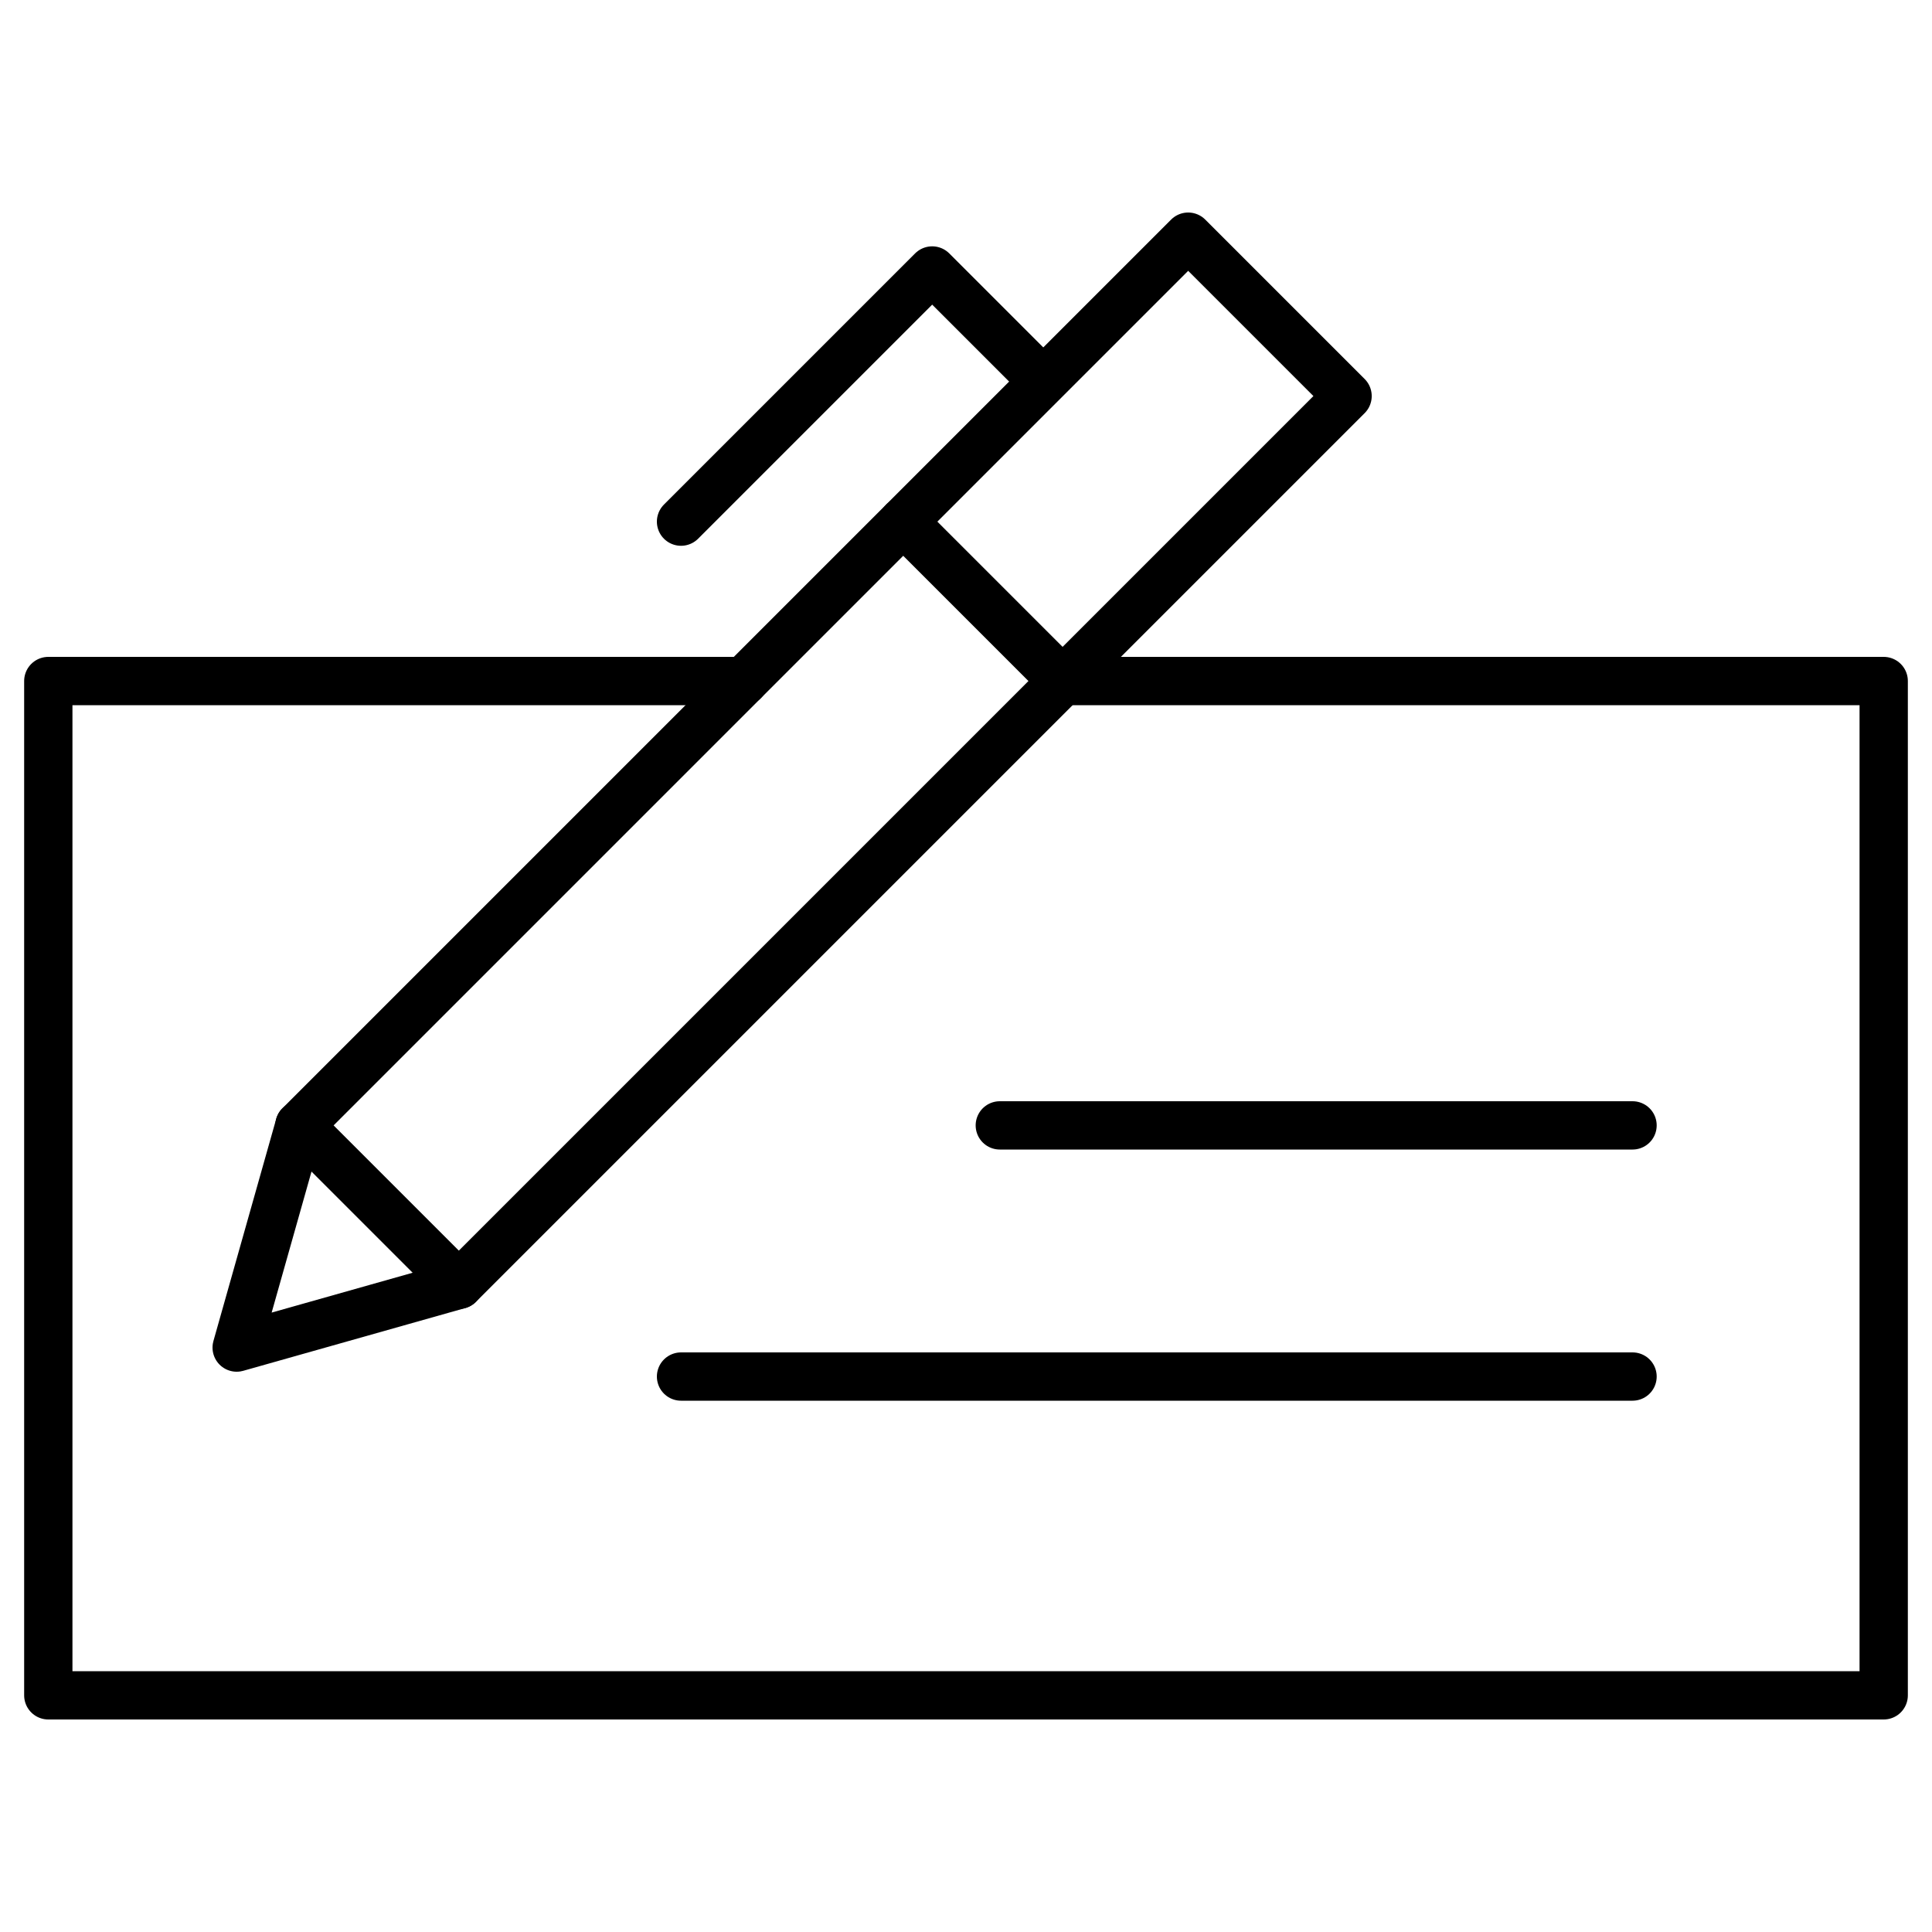
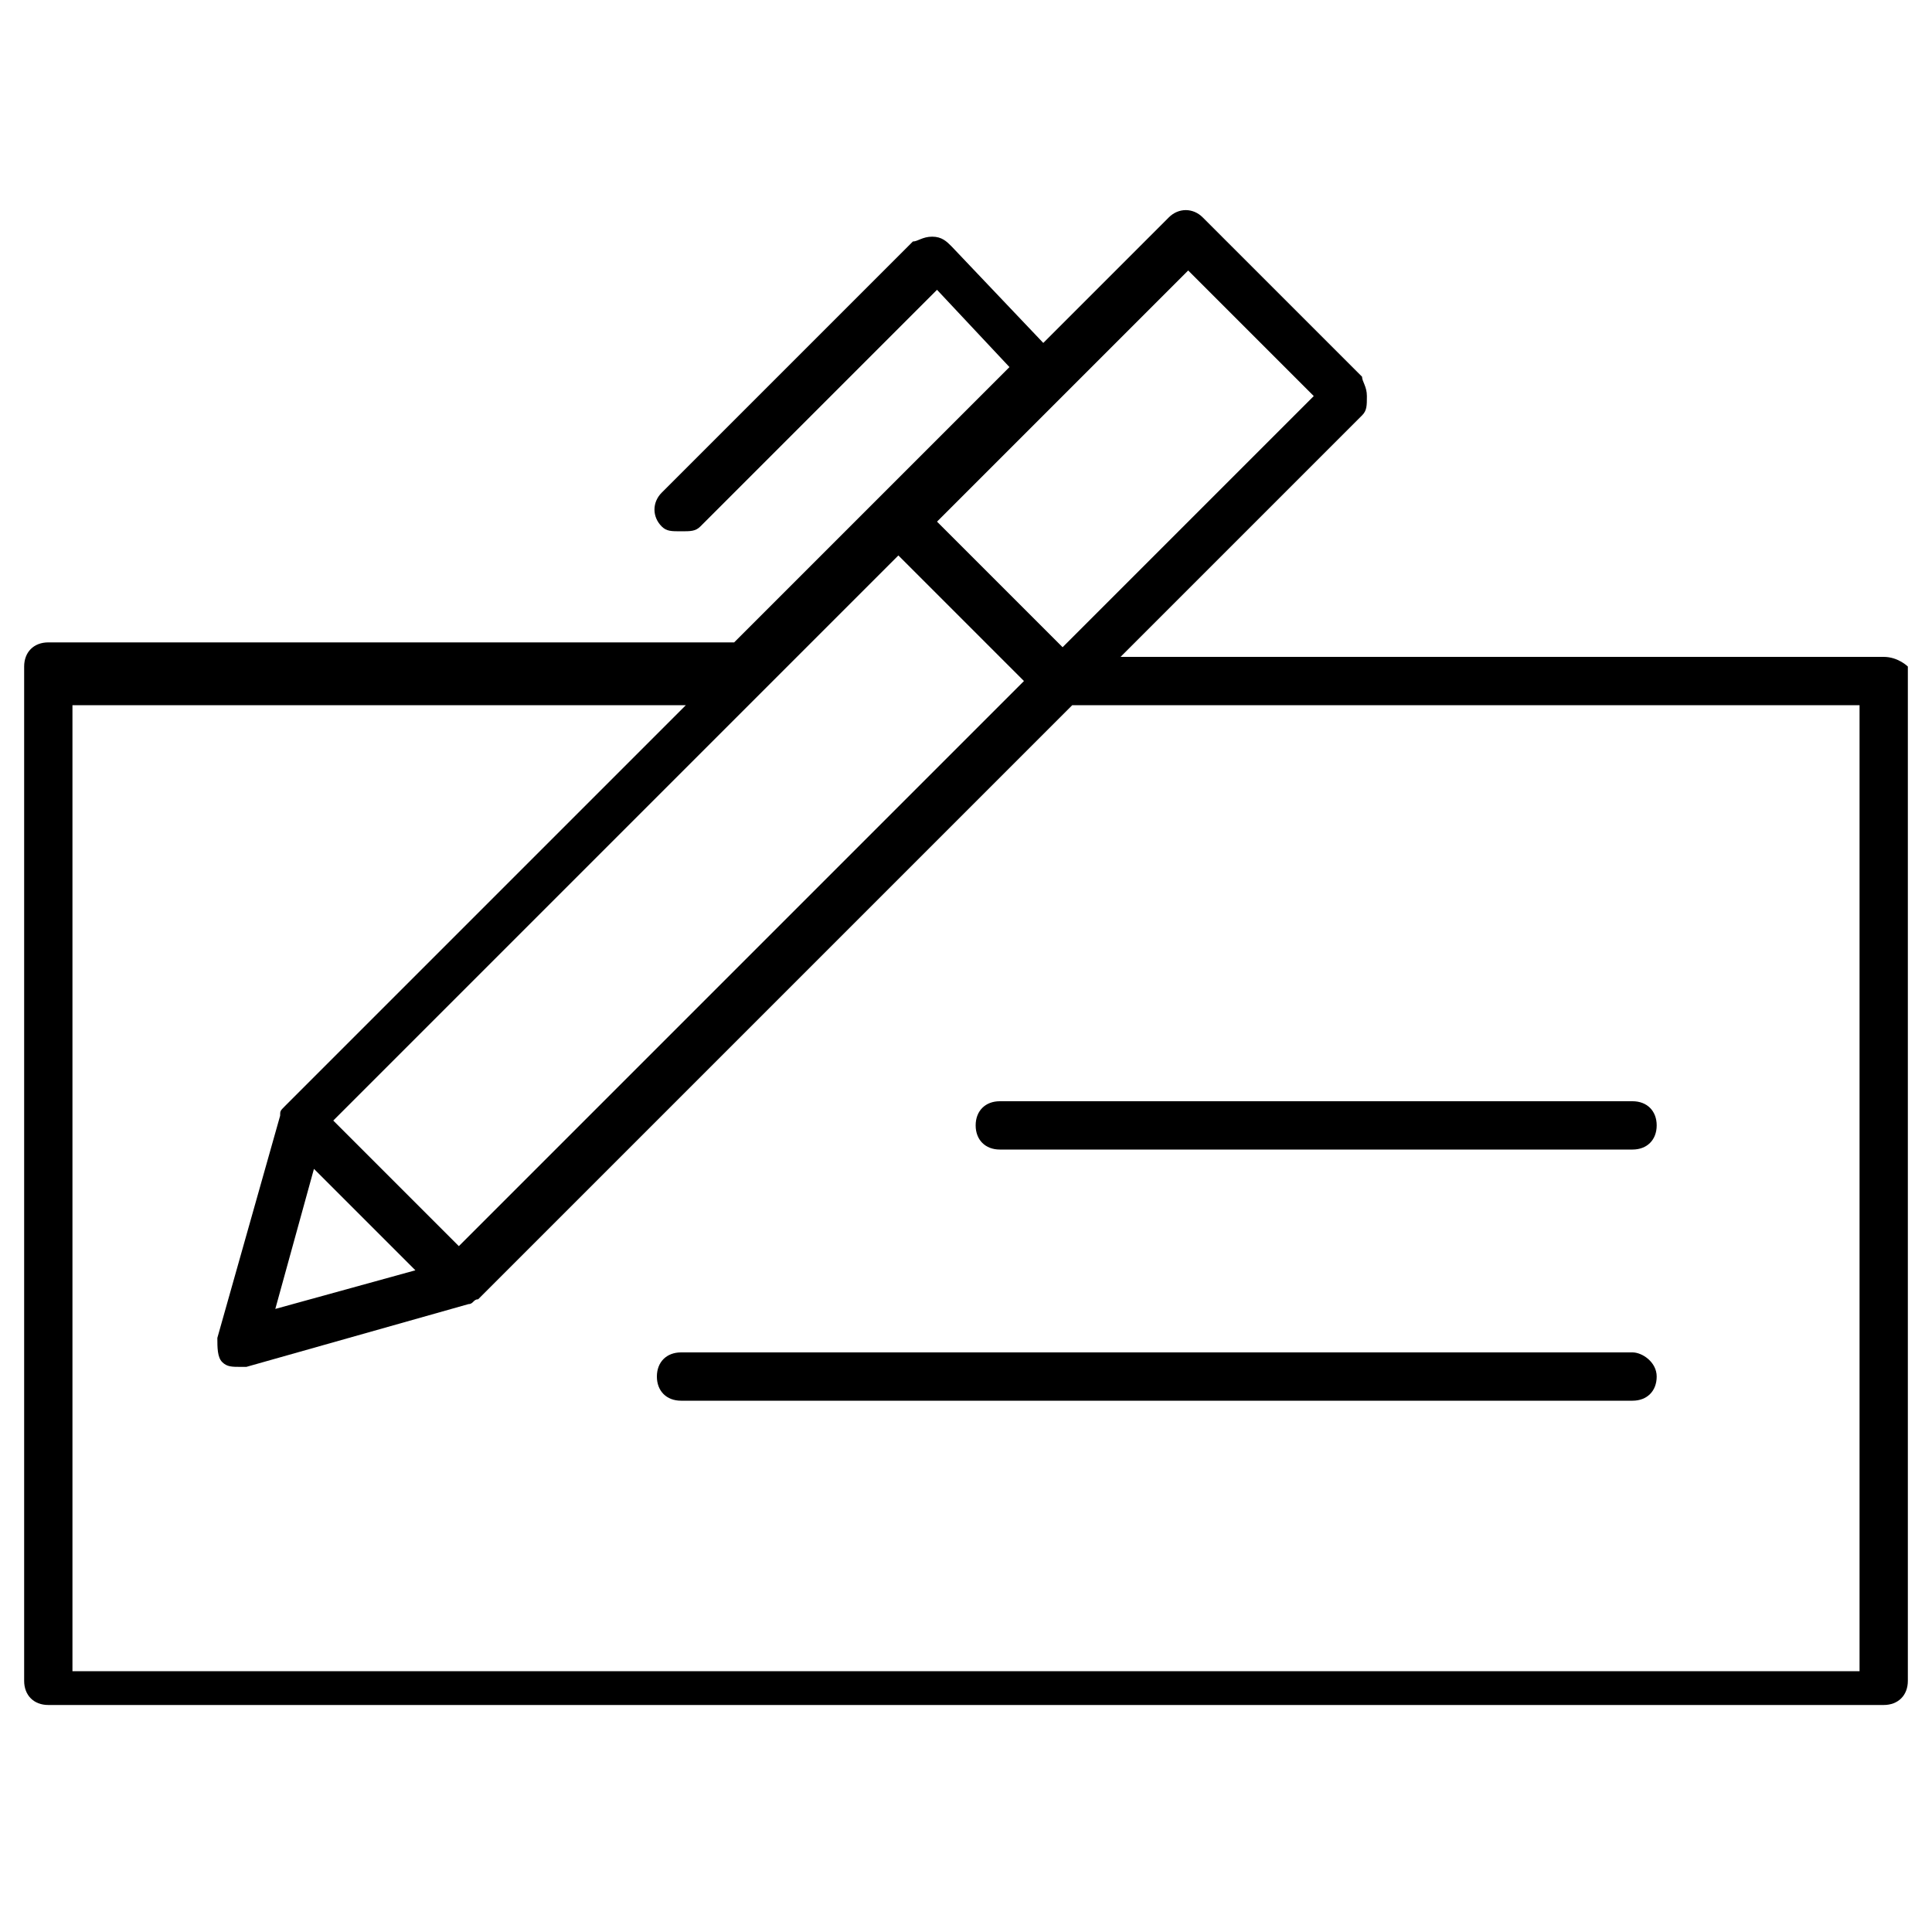
- <svg xmlns="http://www.w3.org/2000/svg" version="1.1" id="Layer_1" x="0px" y="0px" viewBox="0 0 40 40" enable-background="new 0 0 40 40" xml:space="preserve">
+ <svg xmlns="http://www.w3.org/2000/svg" version="1.1" id="Layer_1" x="0px" y="0px" viewBox="0 0 40 40" style="enable-background:new 0 0 40 40;" xml:space="preserve">
  <g>
-     <polygon fill="none" stroke="#000000" stroke-linecap="round" stroke-linejoin="round" stroke-miterlimit="10" points="9.5,26.6    4.9,27.9 6.2,23.3 24.6,4.9 27.9,8.2  " />
-     <line fill="none" stroke="#000000" stroke-linecap="round" stroke-linejoin="round" stroke-miterlimit="10" x1="6.2" y1="23.3" x2="9.5" y2="26.6" />
-     <line fill="none" stroke="#000000" stroke-linecap="round" stroke-linejoin="round" stroke-miterlimit="10" x1="14.1" y1="28.5" x2="33.8" y2="28.5" />
-     <line fill="none" stroke="#000000" stroke-linecap="round" stroke-linejoin="round" stroke-miterlimit="10" x1="20.7" y1="23.3" x2="33.8" y2="23.3" />
-     <polyline fill="none" stroke="#000000" stroke-linecap="round" stroke-linejoin="round" stroke-miterlimit="10" points="22,14.1    39,14.1 39,35.1 1,35.1 1,14.1 15.4,14.1  " />
-     <line fill="none" stroke="#000000" stroke-linecap="round" stroke-linejoin="round" stroke-miterlimit="10" x1="18.7" y1="10.8" x2="22" y2="14.1" />
-     <polyline fill="none" stroke="#000000" stroke-linecap="round" stroke-linejoin="round" stroke-miterlimit="10" points="14.1,10.8    19.3,5.6 21.5,7.8  " />
+     <path d="M33.8,28H14.1c-0.3,0-0.5,0.2-0.5,0.5s0.2,0.5,0.5,0.5h19.7c0.3,0,0.5-0.2,0.5-0.5S34,28,33.8,28z" />
+     <path d="M20.7,22.8c-0.3,0-0.5,0.2-0.5,0.5s0.2,0.5,0.5,0.5h13.1c0.3,0,0.5-0.2,0.5-0.5s-0.2-0.5-0.5-0.5H20.7z" />
+     <path d="M39,13.6H23.2l5-5c0.1-0.1,0.1-0.2,0.1-0.4s-0.1-0.3-0.1-0.4l-3.3-3.3c-0.2-0.2-0.5-0.2-0.7,0l-2.6,2.6l-1.9-2   c-0.1-0.1-0.2-0.2-0.4-0.2c-0.2,0-0.3,0.1-0.4,0.1l-5.2,5.2c-0.2,0.2-0.2,0.5,0,0.7c0.1,0.1,0.2,0.1,0.4,0.1s0.3,0,0.4-0.1l4.9-4.9   l1.5,1.6l-5.7,5.7H1c-0.3,0-0.5,0.2-0.5,0.5v21c0,0.3,0.2,0.5,0.5,0.5h38c0.3,0,0.5-0.2,0.5-0.5v-21C39.5,13.8,39.3,13.6,39,13.6z    M6.5,24.2l2.1,2.1l-2.9,0.8L6.5,24.2z M9.5,25.8l-2.6-2.6l8.8-8.8c0,0,0,0,0,0l2.9-2.9l2.6,2.6L9.5,25.8z M24.6,5.6l2.6,2.6   L22,13.4l-2.6-2.6L24.6,5.6z M38.5,34.6h-37v-20h12.7l-8.3,8.3C5.8,23,5.8,23,5.8,23.1c0,0,0,0,0,0l-1.3,4.6c0,0.2,0,0.4,0.1,0.5   c0.1,0.1,0.2,0.1,0.4,0.1c0,0,0.1,0,0.1,0L9.7,27c0,0,0,0,0,0c0.1,0,0.1-0.1,0.2-0.1l12.3-12.3h16.3V34.6z" />
  </g>
</svg>
